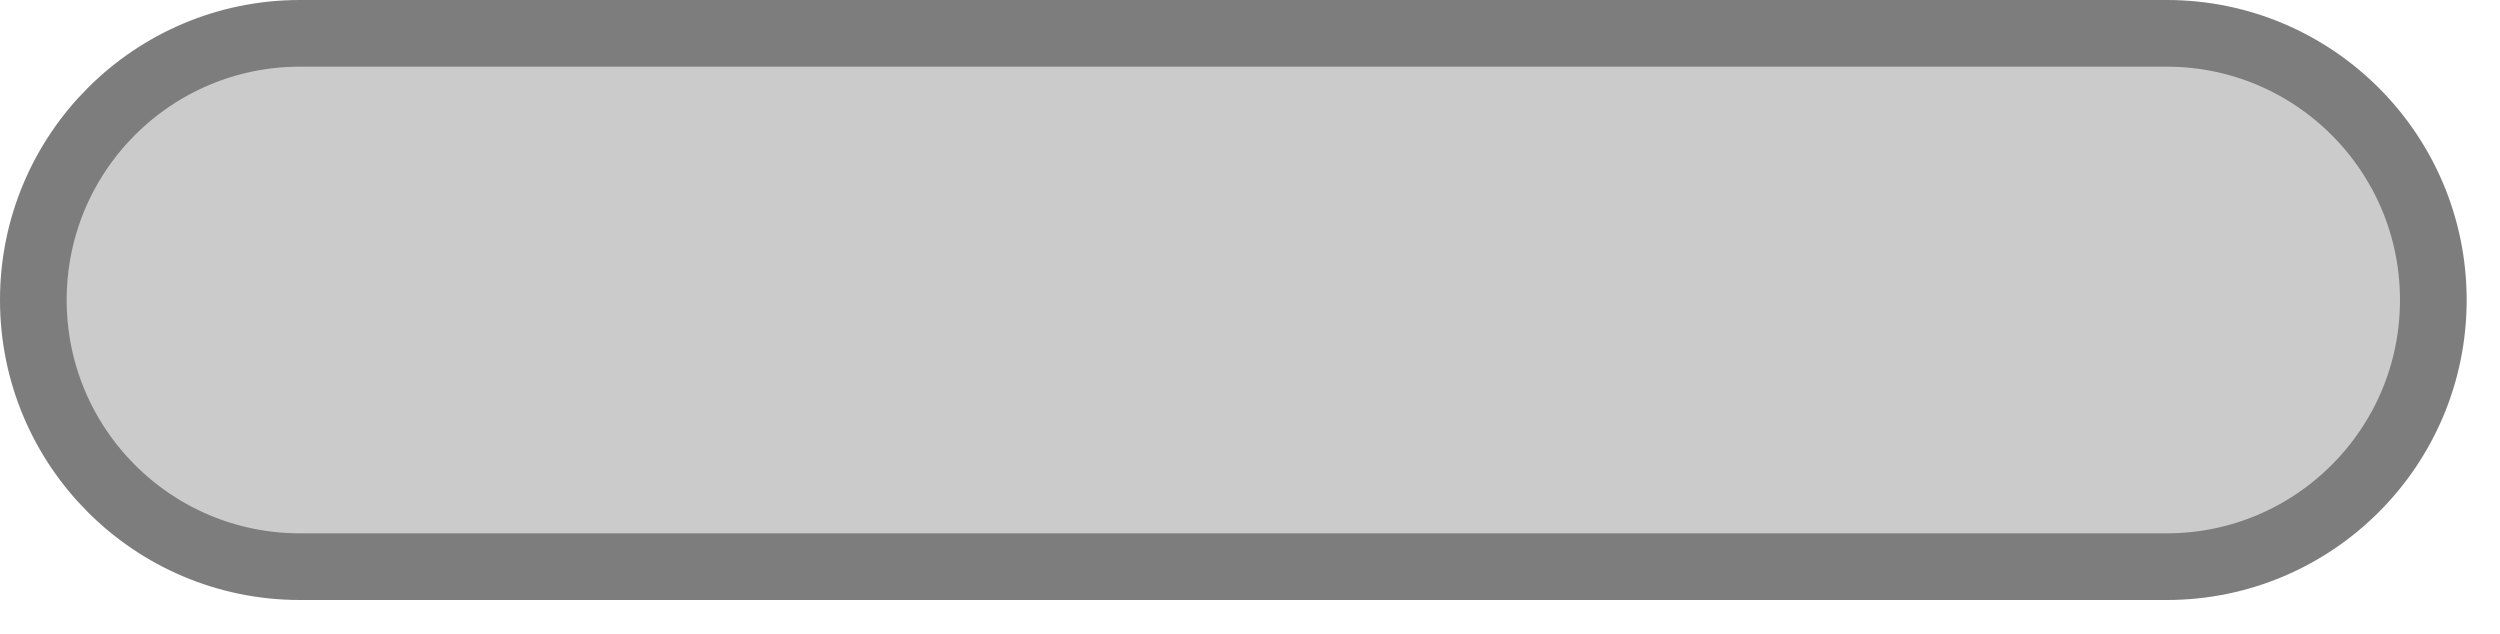
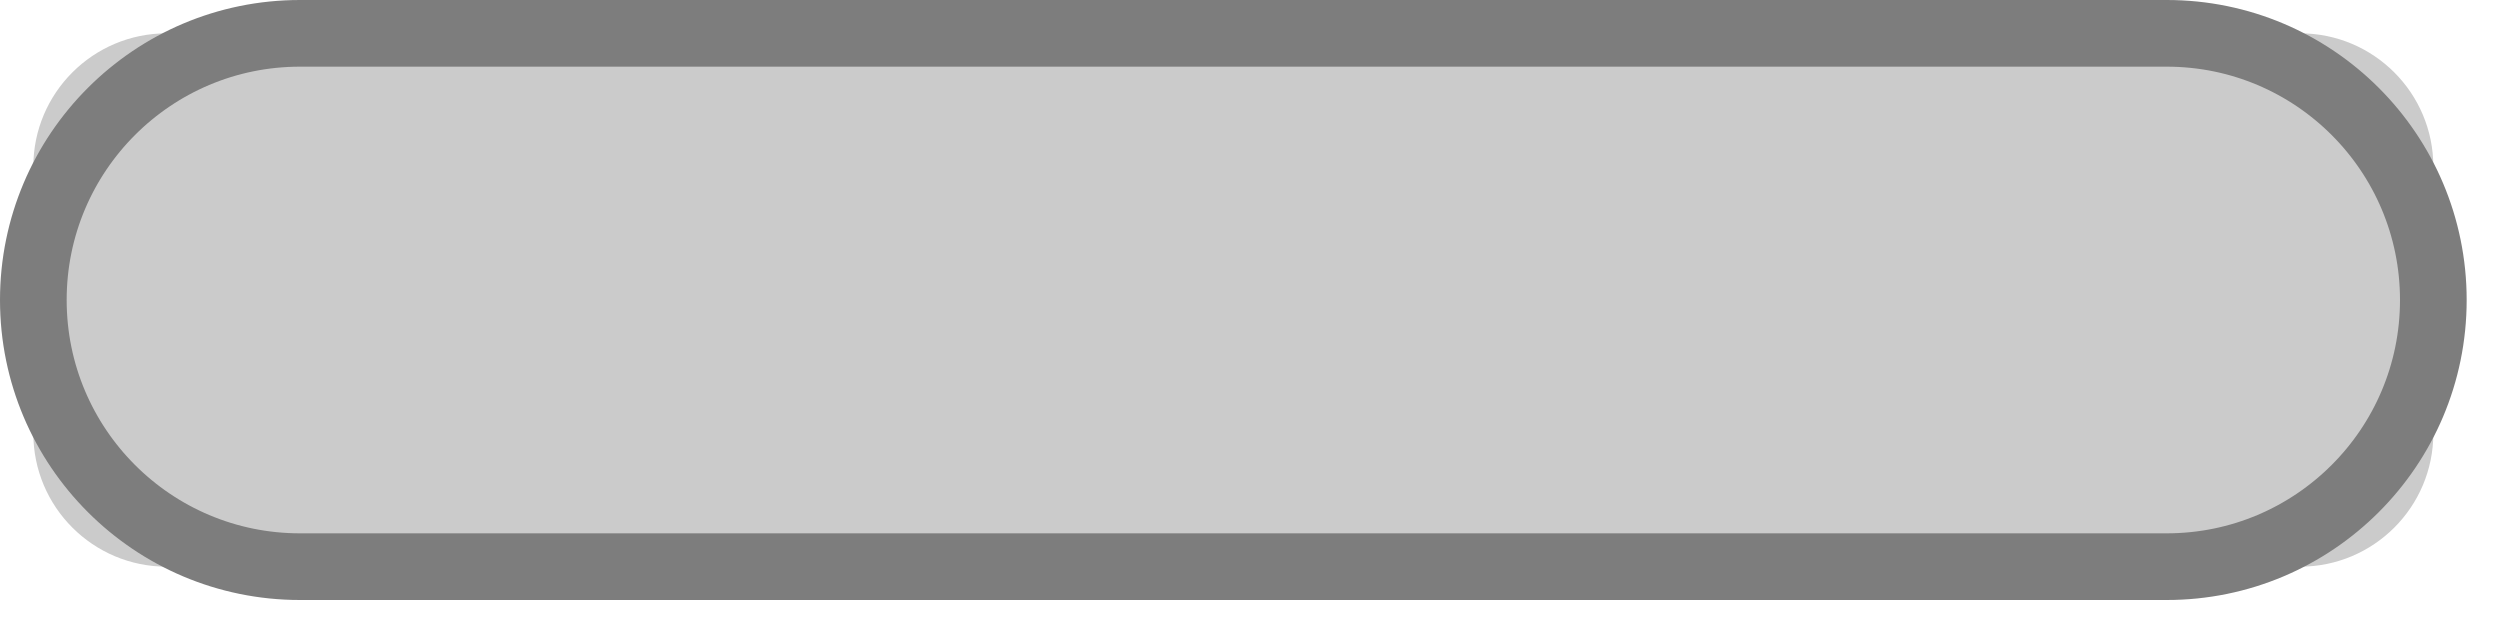
<svg xmlns="http://www.w3.org/2000/svg" width="37.5px" height="9.5px">
-   <path fill-rule="evenodd" fill="rgb(203, 203, 203)" d="M4.500,0.500 L32.500,0.500 C34.708,0.500 36.500,2.291 36.500,4.500 C36.500,6.709 34.708,8.500 32.500,8.500 L4.500,8.500 C2.290,8.500 0.500,6.709 0.500,4.500 C0.500,2.291 2.290,0.500 4.500,0.500 Z" />
-   <path fill-rule="evenodd" stroke="rgb(125, 125, 125)" stroke-width="1px" stroke-linecap="butt" stroke-linejoin="miter" fill="none" d="M4.500,0.500 L32.500,0.500 C34.708,0.500 36.500,2.291 36.500,4.500 C36.500,6.709 34.708,8.500 32.500,8.500 L4.500,8.500 C2.290,8.500 0.500,6.709 0.500,4.500 C0.500,2.291 2.290,0.500 4.500,0.500 Z" />
+   <path fill-rule="evenodd" fill="rgb(203, 203, 203)" d="M2.500,0.500 L34.500,0.500 C35.604,0.500 36.500,1.395 36.500,2.500 L36.500,6.500 C36.500,7.605 35.604,8.500 34.500,8.500 L2.500,8.500 C1.396,8.500 0.500,7.605 0.500,6.500 L0.500,2.500 C0.500,1.395 1.396,0.500 2.500,0.500 Z" />
+   <path fill-rule="evenodd" stroke="rgb(125, 125, 125)" stroke-width="1px" stroke-linecap="butt" stroke-linejoin="miter" fill="none" d="M4.500,0.500 L32.500,0.500 C34.709,0.500 36.500,2.291 36.500,4.500 C36.500,6.709 34.709,8.500 32.500,8.500 L4.500,8.500 C2.291,8.500 0.500,6.709 0.500,4.500 C0.500,2.291 2.291,0.500 4.500,0.500 Z" />
</svg>
